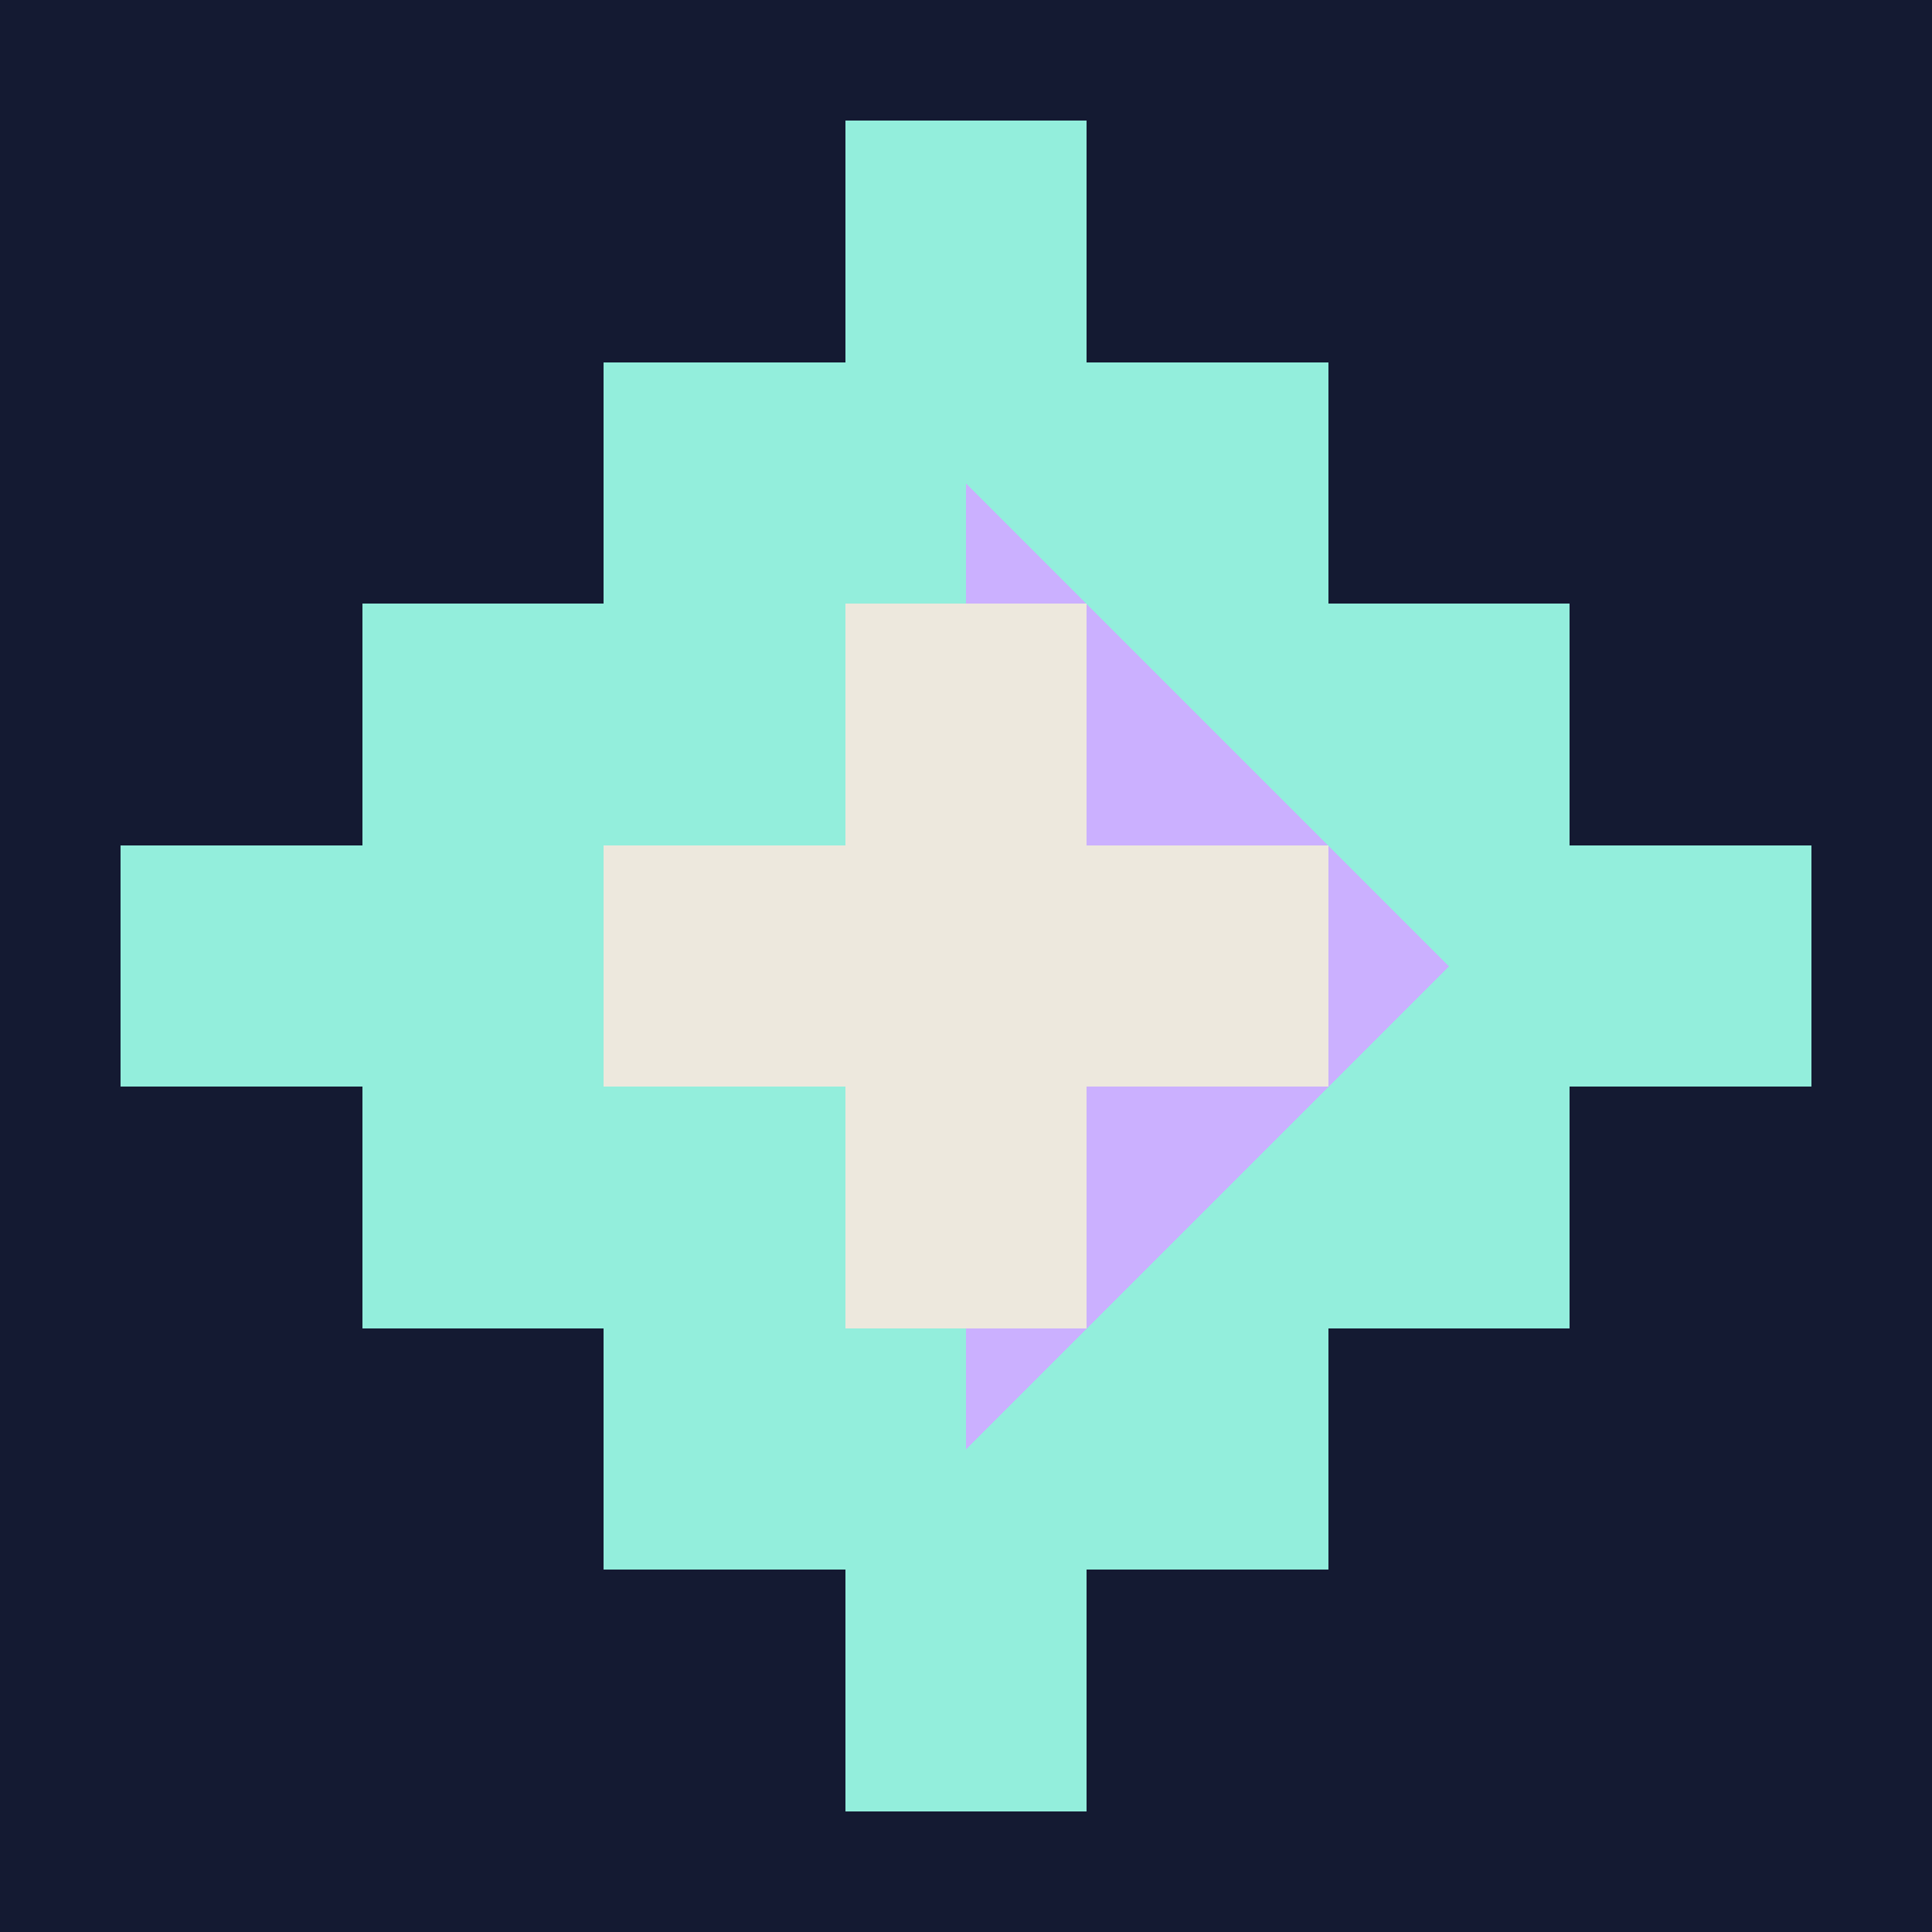
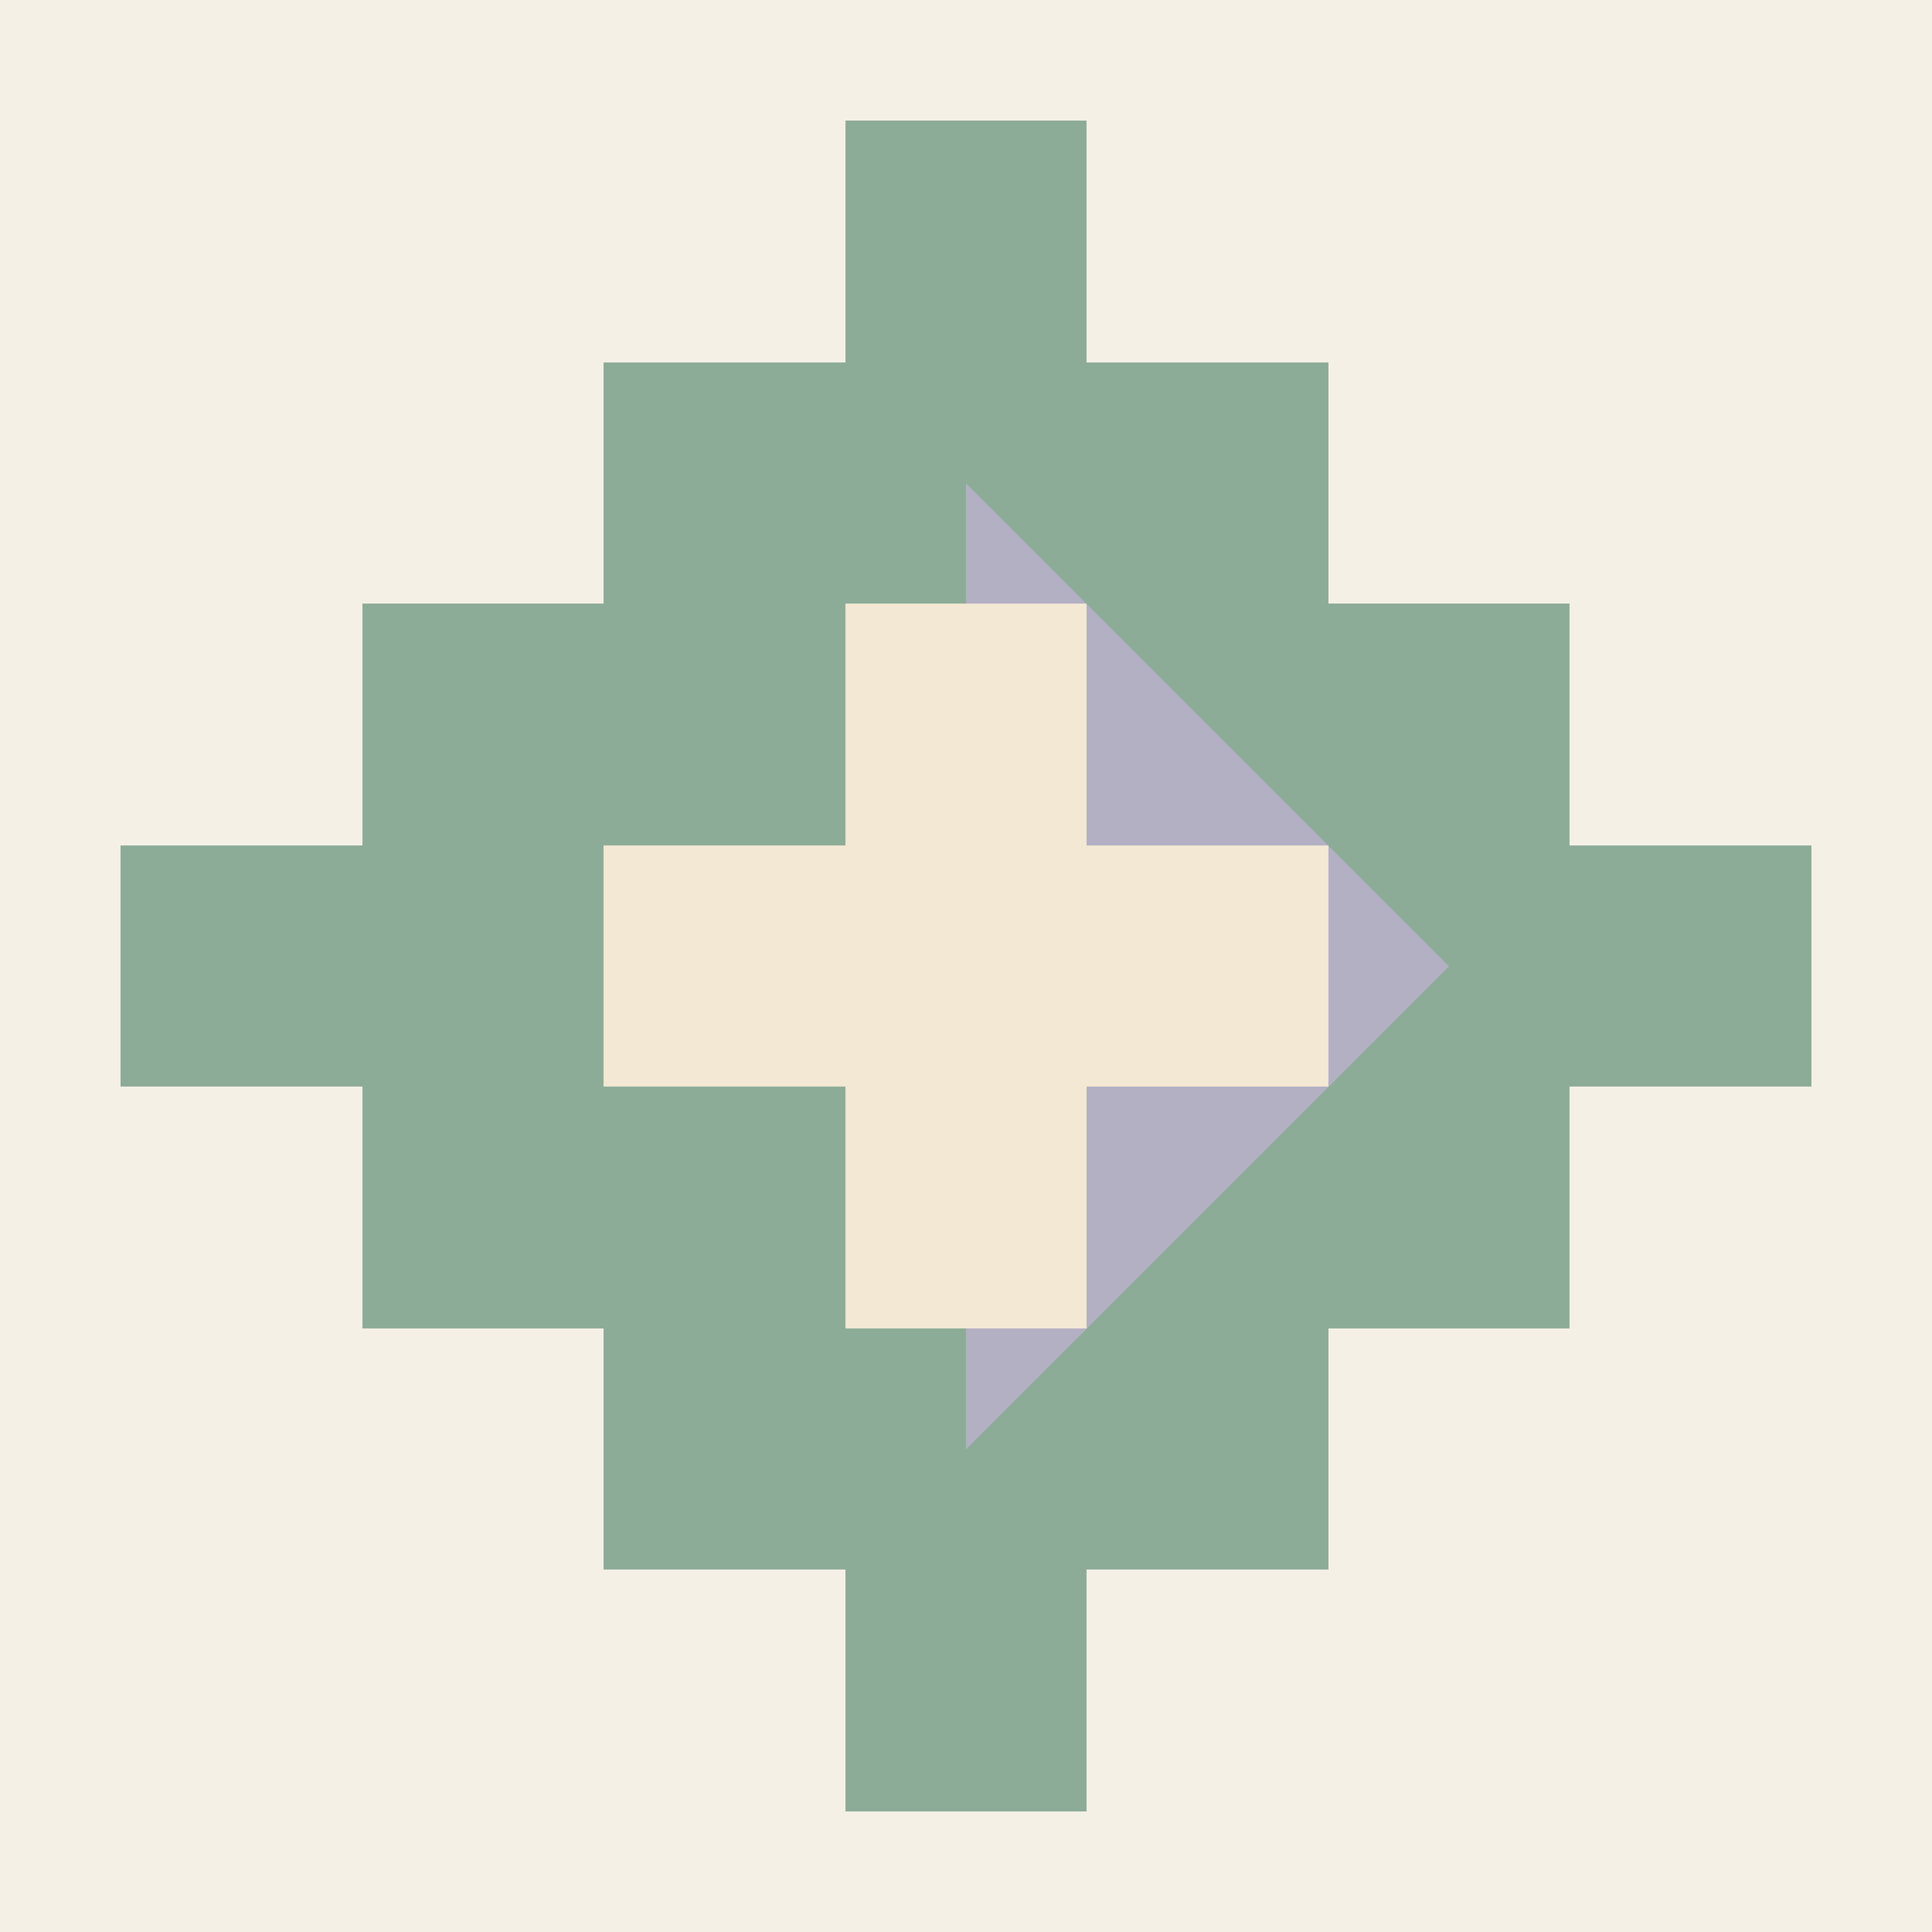
<svg xmlns="http://www.w3.org/2000/svg" viewBox="0 0 16 16" shape-rendering="crispEdges">
-   <path fill="#141a32" d="M0 0h16v16H0z" />
-   <path fill="#93eedc" d="M7 1h2v2h2v2h2v2h2v2h-2v2h-2v2H9v2H7v-2H5v-2H3V9H1V7h2V5h2V3h2z" />
-   <path fill="#cbb0ff" d="M8 4v8l4-4z" />
-   <path fill="#ede8dd" d="M7 5h2v2h2v2H9v2H7V9H5V7h2z" />
+   <path fill="#f5f0e6" d="M0 0h16v16H0z" />
+   <path fill="#8dac98" d="M7 1h2v2h2v2h2v2h2v2h-2v2h-2v2H9v2H7v-2H5v-2H3V9H1V7h2V5h2V3h2z" />
+   <path fill="#b3b0c4" d="M8 4v8l4-4z" />
+   <path fill="#f2e8d3" d="M7 5h2v2h2v2H9v2H7V9H5V7h2z" />
</svg>
